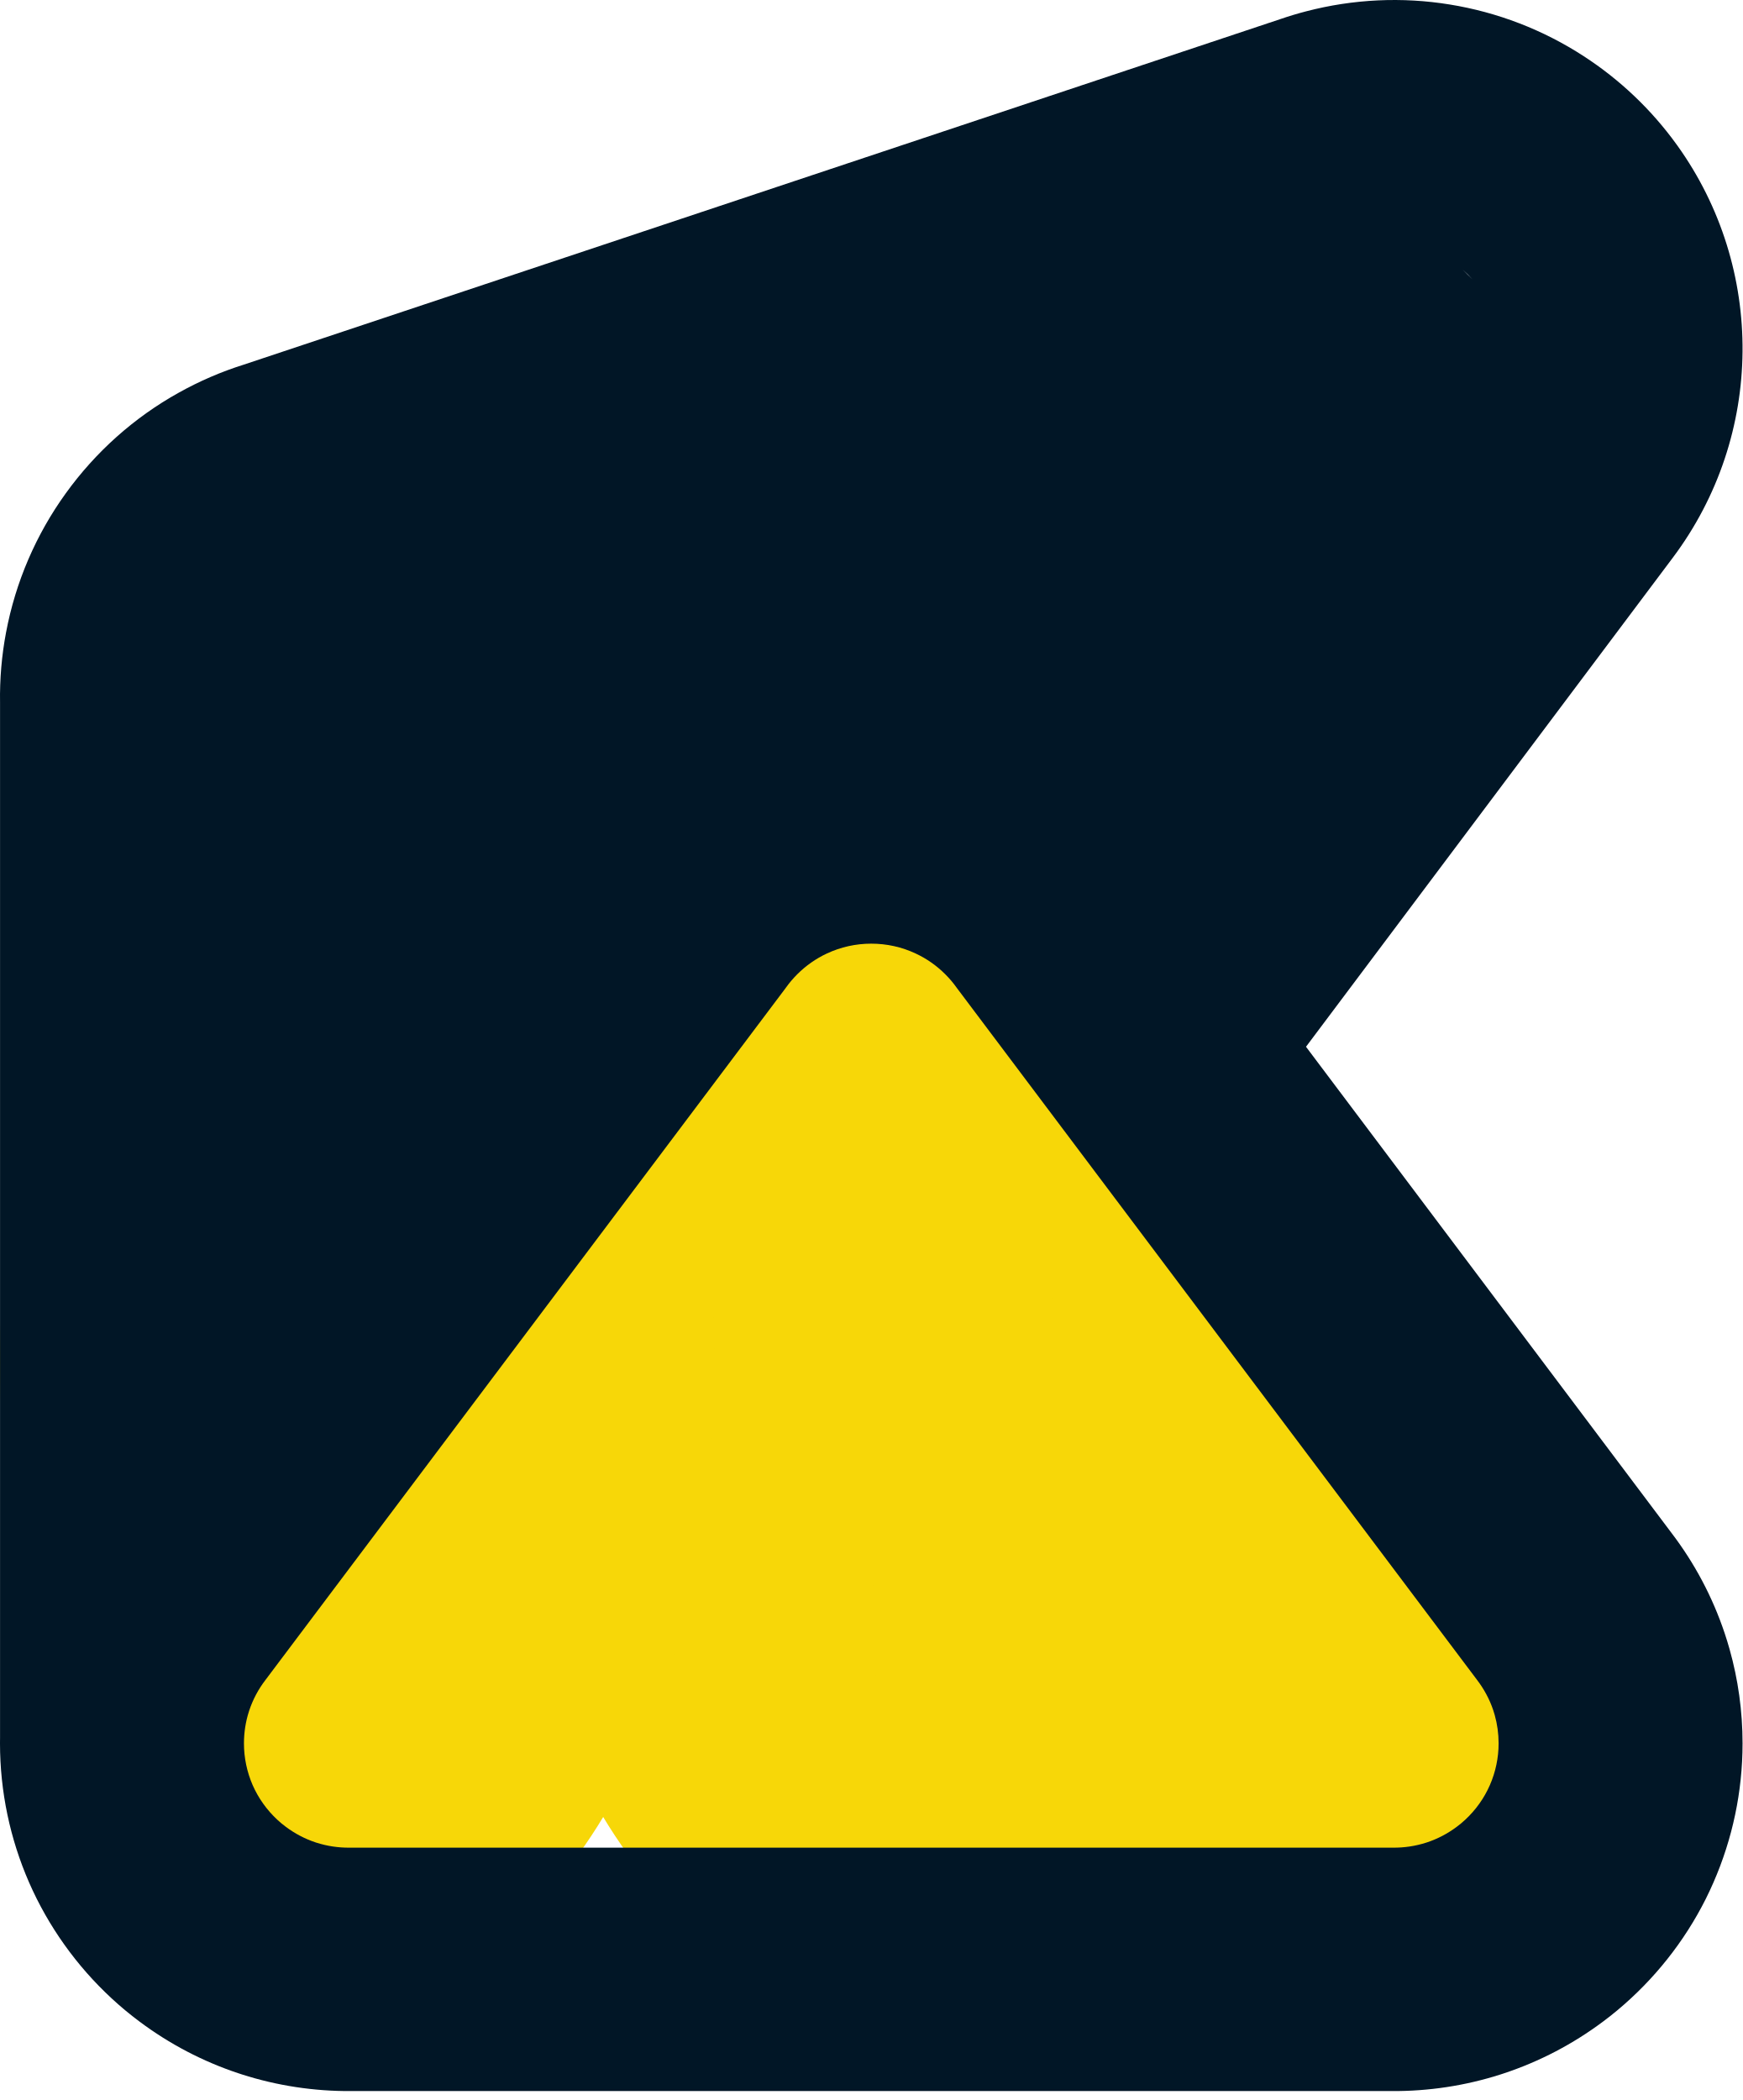
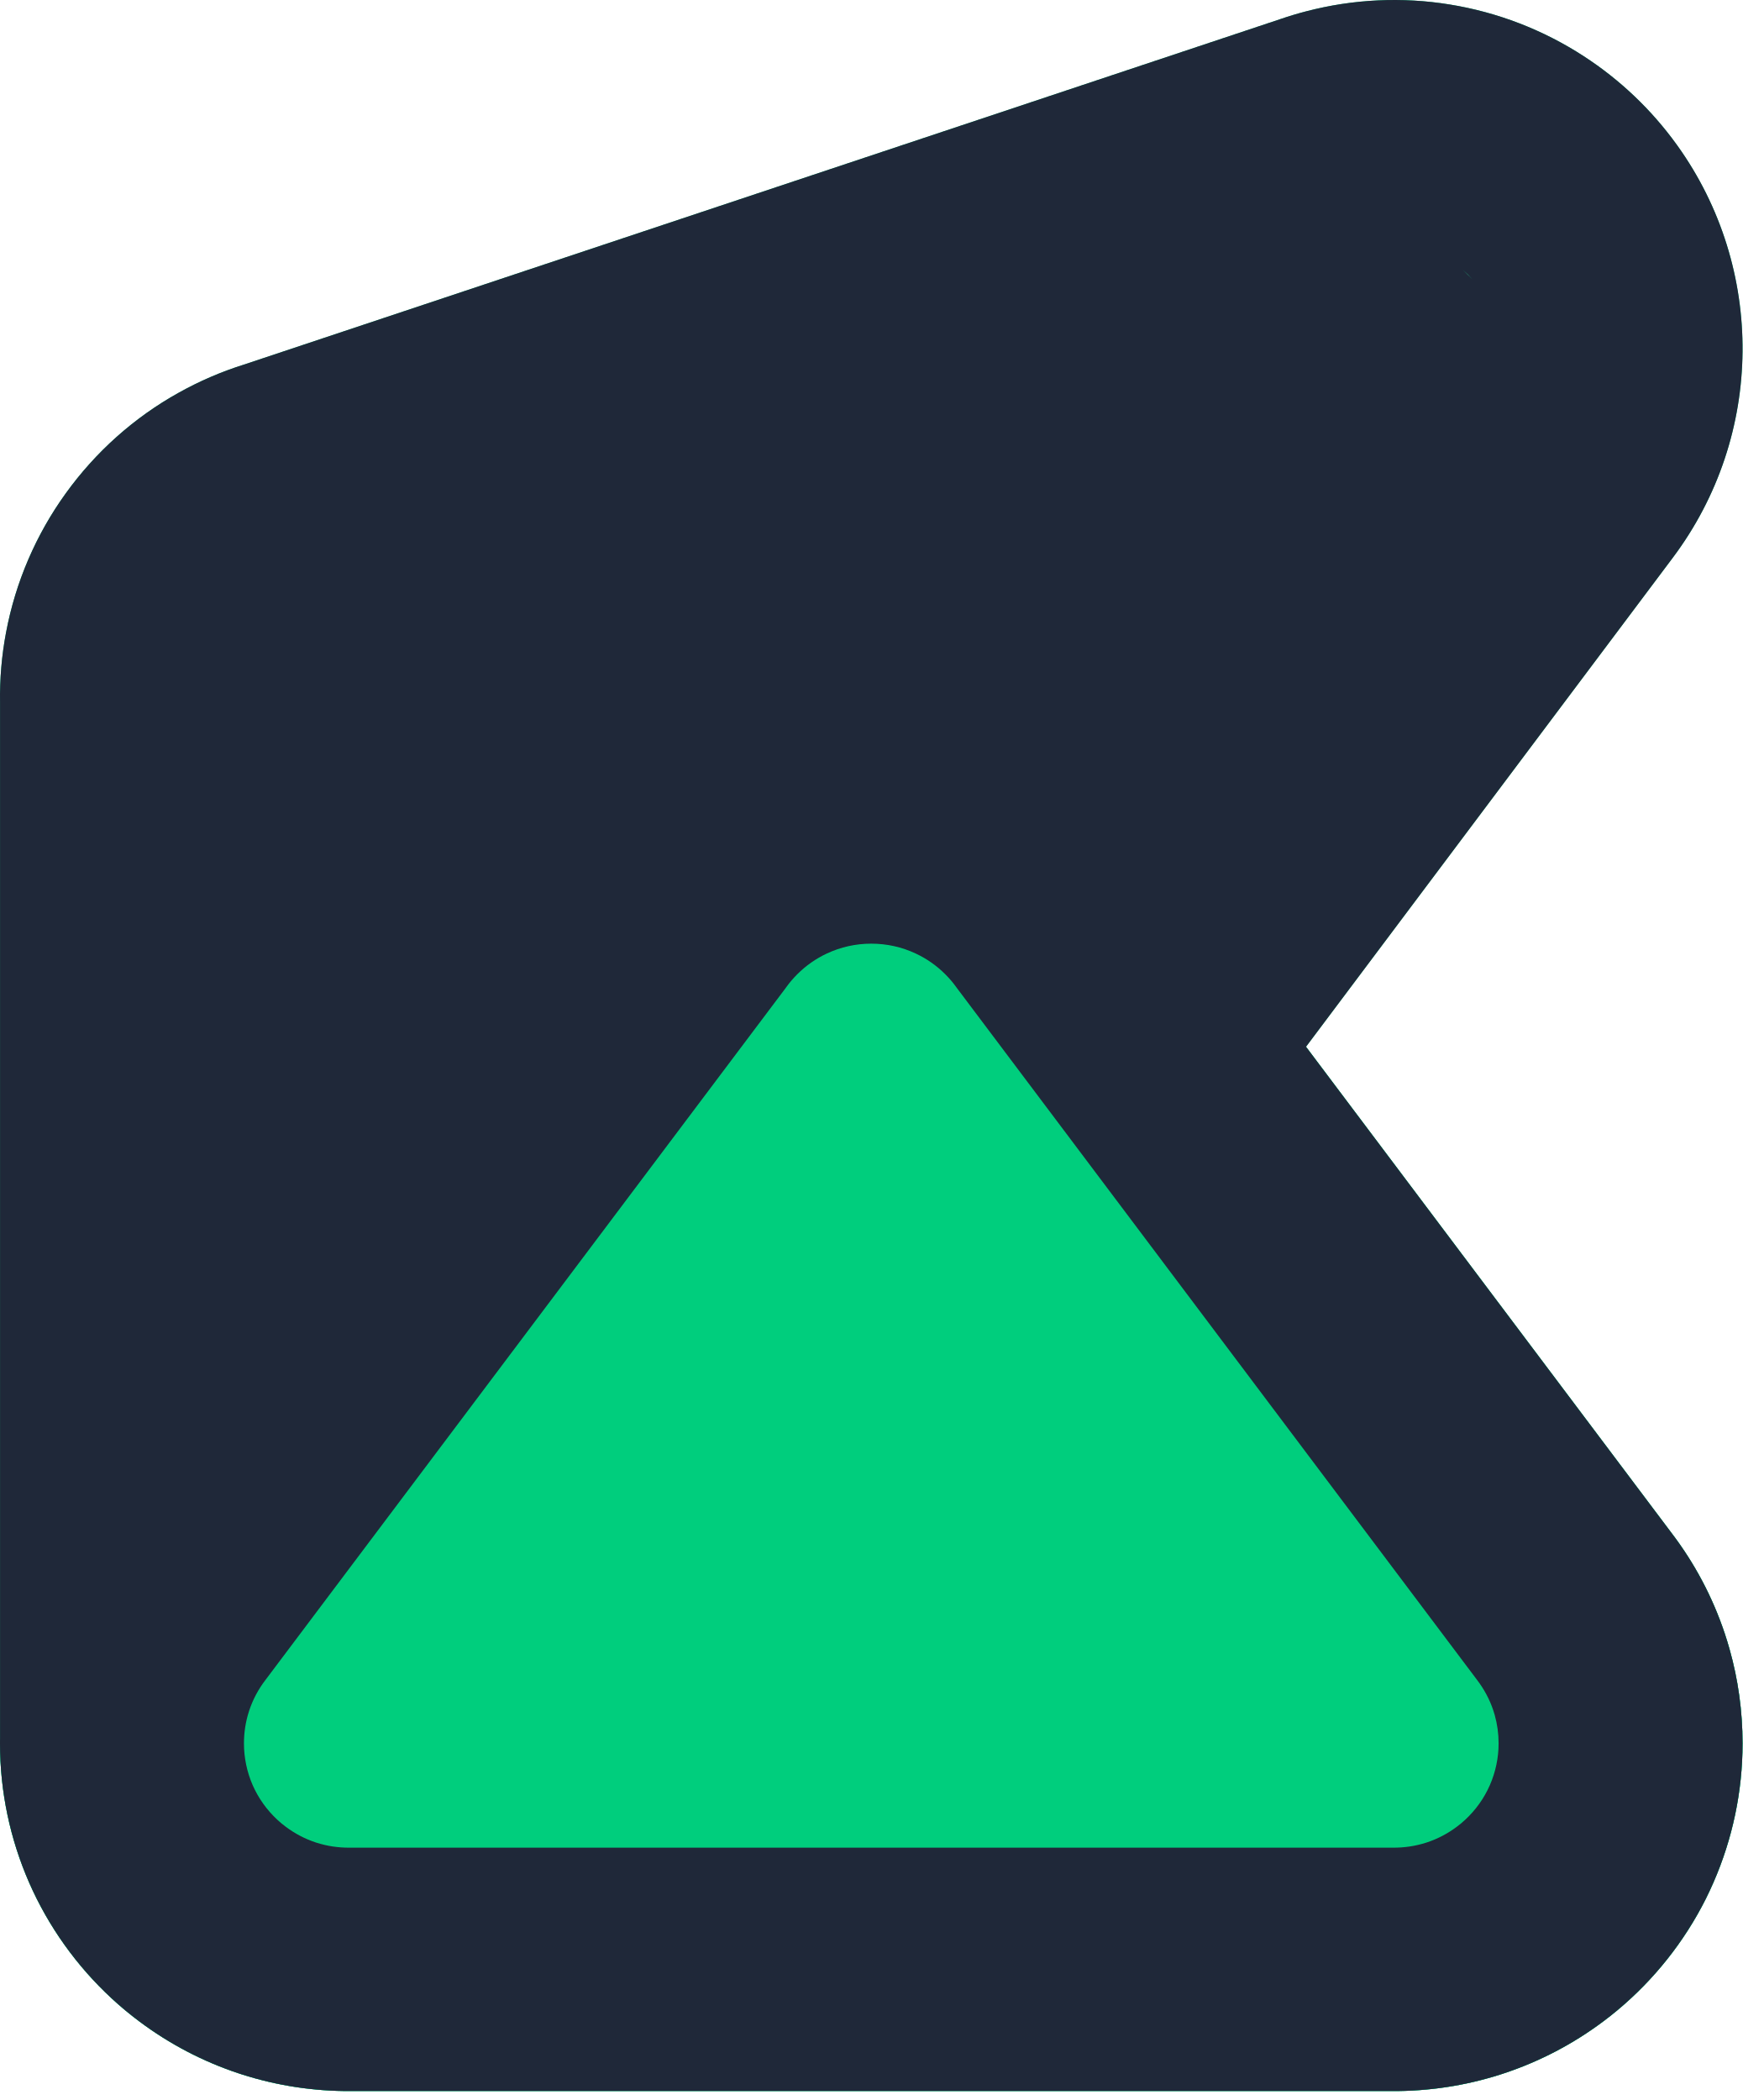
<svg xmlns="http://www.w3.org/2000/svg" width="78" height="94" viewBox="0 0 78 94" fill="none">
  <g id="logo">
-     <ellipse id="Ellipse 1" cx="38" cy="61" rx="16" ry="28" fill="#F7D708" />
-     <ellipse id="Ellipse 2" cx="16" cy="61" rx="16" ry="28" fill="#F7D708" />
-     <ellipse id="Ellipse 3" cx="55" cy="72.5" rx="16" ry="16.5" fill="#F7D708" />
-     <path id="Union" fill-rule="evenodd" clip-rule="evenodd" d="M57.319 0.852C57.7 0.721 58.084 0.606 58.462 0.508C60.581 -0.046 62.772 -0.144 64.892 0.201C67.026 0.546 69.073 1.332 70.898 2.52C72.513 3.569 73.925 4.91 75.055 6.478L75.083 6.516C79.018 12.008 78.993 19.477 74.879 24.962L58.459 46.855L74.812 68.607C75.849 69.964 76.658 71.486 77.201 73.112C77.278 73.343 77.35 73.576 77.417 73.813C77.803 75.18 78 76.599 78 78.035C78 78.305 77.993 78.574 77.979 78.853C77.866 80.985 77.315 83.076 76.352 85.002C75.391 86.915 74.044 88.609 72.394 89.986C72.188 90.158 71.976 90.325 71.76 90.486C70.409 91.497 68.916 92.276 67.333 92.802C67.292 92.816 67.272 92.823 67.251 92.829C67.231 92.836 67.212 92.842 67.172 92.855C65.59 93.362 63.942 93.611 62.29 93.6H15.71C14.058 93.611 12.41 93.362 10.824 92.854C10.748 92.829 10.748 92.829 10.667 92.802L10.665 92.802C9.084 92.276 7.591 91.497 6.24 90.486C6.024 90.325 5.813 90.158 5.597 89.979C3.956 88.609 2.609 86.915 1.643 84.991C0.685 83.076 0.134 80.985 0.021 78.842C0.007 78.574 0 78.305 0 78.035C0 77.95 0.001 77.864 0.002 77.778V31.457C-0.015 30.395 0.076 29.338 0.27 28.314C0.695 26.05 1.615 23.924 2.942 22.085C4.275 20.234 6.001 18.689 8 17.578C8.924 17.062 9.898 16.641 10.911 16.322L57.319 0.852ZM65.472 12.071C65.619 12.212 65.763 12.354 65.905 12.499C65.77 12.347 65.626 12.204 65.472 12.071ZM15.648 82.705L15.679 82.705L62.352 82.705C62.855 82.71 63.355 82.635 63.833 82.482C63.856 82.475 63.858 82.474 63.88 82.467C64.352 82.31 64.798 82.077 65.208 81.77C65.274 81.721 65.339 81.67 65.399 81.62C65.894 81.207 66.3 80.696 66.586 80.126C66.874 79.552 67.04 78.921 67.074 78.282C67.078 78.2 67.08 78.118 67.08 78.035C67.08 77.599 67.021 77.174 66.906 76.766C66.886 76.697 66.865 76.628 66.842 76.558C66.678 76.068 66.433 75.609 66.097 75.171L42.852 44.252L42.81 44.195C42.662 43.987 42.495 43.792 42.307 43.605C41.924 43.222 41.481 42.912 40.99 42.682C40.367 42.389 39.69 42.24 38.998 42.24C38.31 42.24 37.633 42.389 37.005 42.684C36.519 42.912 36.076 43.222 35.687 43.61C35.505 43.792 35.338 43.987 35.19 44.195L35.148 44.252L11.883 75.198C11.567 75.609 11.322 76.068 11.158 76.559C11.153 76.573 11.152 76.579 11.149 76.585C11.148 76.591 11.146 76.596 11.143 76.606C10.996 77.062 10.92 77.542 10.92 78.035C10.92 78.118 10.922 78.2 10.926 78.278C10.96 78.921 11.126 79.552 11.411 80.122C11.7 80.696 12.106 81.207 12.598 81.618C12.661 81.67 12.726 81.721 12.792 81.77C13.202 82.077 13.648 82.31 14.119 82.467C14.142 82.474 14.143 82.475 14.165 82.482L14.169 82.483C14.645 82.635 15.145 82.71 15.648 82.705Z" fill="#011626" />
+     <path id="Union" fill-rule="evenodd" clip-rule="evenodd" d="M57.319 0.852C57.7 0.721 58.084 0.606 58.462 0.508C60.581 -0.046 62.772 -0.144 64.892 0.201C67.026 0.546 69.073 1.332 70.898 2.52C72.513 3.569 73.925 4.91 75.055 6.478L75.083 6.516C79.018 12.008 78.993 19.477 74.879 24.962L58.459 46.855L74.812 68.607C75.849 69.964 76.658 71.486 77.201 73.112C77.278 73.343 77.35 73.576 77.417 73.813C77.803 75.18 78 76.599 78 78.035C78 78.305 77.993 78.574 77.979 78.853C77.866 80.985 77.315 83.076 76.352 85.002C75.391 86.915 74.044 88.609 72.394 89.986C72.188 90.158 71.976 90.325 71.76 90.486C70.409 91.497 68.916 92.276 67.333 92.802C67.292 92.816 67.272 92.823 67.251 92.829C67.231 92.836 67.212 92.842 67.172 92.855C65.59 93.362 63.942 93.611 62.29 93.6H15.71C14.058 93.611 12.41 93.362 10.824 92.854C10.748 92.829 10.748 92.829 10.667 92.802L10.665 92.802C9.084 92.276 7.591 91.497 6.24 90.486C6.024 90.325 5.813 90.158 5.597 89.979C3.956 88.609 2.609 86.915 1.643 84.991C0.685 83.076 0.134 80.985 0.021 78.842C0.007 78.574 0 78.305 0 78.035C0 77.95 0.001 77.864 0.002 77.778V31.457C-0.015 30.395 0.076 29.338 0.27 28.314C0.695 26.05 1.615 23.924 2.942 22.085C4.275 20.234 6.001 18.689 8 17.578C8.924 17.062 9.898 16.641 10.911 16.322L57.319 0.852ZM65.472 12.071C65.619 12.212 65.763 12.354 65.905 12.499C65.77 12.347 65.626 12.204 65.472 12.071ZM15.648 82.705L15.679 82.705L62.352 82.705C62.855 82.71 63.355 82.635 63.833 82.482C63.856 82.475 63.858 82.474 63.88 82.467C64.352 82.31 64.798 82.077 65.208 81.77C65.274 81.721 65.339 81.67 65.399 81.62C65.894 81.207 66.3 80.696 66.586 80.126C66.874 79.552 67.04 78.921 67.074 78.282C67.078 78.2 67.08 78.118 67.08 78.035C67.08 77.599 67.021 77.174 66.906 76.766C66.886 76.697 66.865 76.628 66.842 76.558C66.678 76.068 66.433 75.609 66.097 75.171L42.852 44.252L42.81 44.195C42.662 43.987 42.495 43.792 42.307 43.605C41.924 43.222 41.481 42.912 40.99 42.682C40.367 42.389 39.69 42.24 38.998 42.24C38.31 42.24 37.633 42.389 37.005 42.684C36.519 42.912 36.076 43.222 35.687 43.61C35.505 43.792 35.338 43.987 35.19 44.195L35.148 44.252L11.883 75.198C11.567 75.609 11.322 76.068 11.158 76.559C11.153 76.573 11.152 76.579 11.149 76.585C11.148 76.591 11.146 76.596 11.143 76.606C10.996 77.062 10.92 77.542 10.92 78.035C10.92 78.118 10.922 78.2 10.926 78.278C10.96 78.921 11.126 79.552 11.411 80.122C11.7 80.696 12.106 81.207 12.598 81.618C12.661 81.67 12.726 81.721 12.792 81.77C13.202 82.077 13.648 82.31 14.119 82.467C14.142 82.474 14.143 82.475 14.165 82.482L14.169 82.483C14.645 82.635 15.145 82.71 15.648 82.705Z" fill="#00CE7D" />
+     <g id="logo_2">
+       <path id="Union_2" d="M10.721 92.82L10.665 92.802C9.084 92.276 7.591 91.497 6.24 90.486C6.024 90.325 5.813 90.158 5.597 89.979C3.956 88.609 2.609 86.915 1.643 84.991C0.685 83.076 0.134 80.985 0.021 78.842C0.007 78.574 0 78.305 0 78.035C0 76.408 0.253 74.805 0.744 73.281C0.772 73.195 0.772 73.194 0.798 73.114C1.342 71.486 2.151 69.964 3.188 68.607L26.367 37.775C26.851 37.109 27.388 36.482 27.962 35.911C29.245 34.627 30.736 33.585 32.352 32.828C34.443 31.845 36.715 31.344 38.994 31.346C41.285 31.344 43.557 31.845 45.635 32.822C47.264 33.585 48.755 34.627 50.025 35.897C50.611 36.481 51.149 37.109 51.633 37.775L74.812 68.607C75.849 69.964 76.658 71.486 77.201 73.112C77.278 73.343 77.35 73.576 77.417 73.814C77.803 75.18 78 76.599 78 78.035C78 78.305 77.993 78.574 77.979 78.853C77.866 80.985 77.315 83.076 76.352 85.002C75.391 86.915 74.044 88.609 72.394 89.986C72.188 90.158 71.976 90.325 71.76 90.486C70.409 91.497 68.916 92.276 67.333 92.802C67.292 92.816 67.272 92.823 67.251 92.829C67.231 92.836 67.212 92.842 67.172 92.855C65.59 93.362 63.942 93.611 62.29 93.6H15.71C14.058 93.611 12.41 93.362 10.824 92.854C10.781 92.84 10.763 92.834 10.74 92.826L10.721 92.82Z" fill="#00CE7D" />
+       <path id="Union_3" fill-rule="evenodd" clip-rule="evenodd" d="M57.319 0.852C57.7 0.721 58.084 0.606 58.462 0.508C60.581 -0.046 62.772 -0.144 64.892 0.201C67.026 0.546 69.073 1.332 70.898 2.52C72.513 3.569 73.925 4.91 75.055 6.478L75.083 6.516C79.018 12.008 78.993 19.477 74.879 24.962L58.459 46.855L74.812 68.607C75.849 69.964 76.658 71.486 77.201 73.112C77.278 73.343 77.35 73.576 77.417 73.813C77.803 75.18 78 76.599 78 78.035C78 78.305 77.993 78.574 77.979 78.853C77.866 80.985 77.315 83.076 76.352 85.002C75.391 86.915 74.044 88.609 72.394 89.986C72.188 90.158 71.976 90.325 71.76 90.486C70.409 91.497 68.916 92.276 67.333 92.802C67.292 92.816 67.272 92.823 67.251 92.829C67.231 92.836 67.212 92.842 67.172 92.855C65.59 93.362 63.942 93.611 62.29 93.6H15.71C14.058 93.611 12.41 93.362 10.824 92.854C10.748 92.829 10.748 92.829 10.667 92.802L10.665 92.802C9.084 92.276 7.591 91.497 6.24 90.486C6.024 90.325 5.813 90.158 5.597 89.979C3.956 88.609 2.609 86.915 1.643 84.991C0.685 83.076 0.134 80.985 0.021 78.842C0.007 78.574 0 78.305 0 78.035C0 77.95 0.001 77.864 0.002 77.778V31.457C-0.015 30.395 0.076 29.338 0.27 28.314C0.695 26.05 1.615 23.924 2.942 22.085C4.275 20.234 6.001 18.689 8 17.578C8.924 17.062 9.898 16.641 10.911 16.322L57.319 0.852ZM65.472 12.071C65.619 12.212 65.763 12.354 65.905 12.499C65.77 12.347 65.626 12.204 65.472 12.071ZM15.648 82.705L15.679 82.705L62.352 82.705C62.855 82.71 63.355 82.635 63.833 82.482C63.856 82.475 63.858 82.474 63.88 82.467C64.352 82.31 64.798 82.077 65.208 81.77C65.274 81.721 65.339 81.67 65.399 81.62C65.894 81.207 66.3 80.696 66.586 80.126C66.874 79.552 67.04 78.921 67.074 78.282C67.078 78.2 67.08 78.118 67.08 78.035C67.08 77.599 67.021 77.174 66.906 76.766C66.886 76.697 66.865 76.628 66.842 76.558C66.678 76.068 66.433 75.609 66.097 75.171L42.852 44.252L42.81 44.195C42.662 43.987 42.495 43.792 42.307 43.605C41.924 43.222 41.481 42.912 40.99 42.682C40.367 42.389 39.69 42.24 38.998 42.24C38.31 42.24 37.633 42.389 37.005 42.684C36.519 42.912 36.076 43.222 35.687 43.61C35.505 43.792 35.338 43.987 35.19 44.195L35.148 44.252L11.883 75.198C11.567 75.609 11.322 76.068 11.158 76.559C11.153 76.573 11.152 76.579 11.149 76.585C11.148 76.591 11.146 76.596 11.143 76.606C10.996 77.062 10.92 77.542 10.92 78.035C10.92 78.118 10.922 78.2 10.926 78.278C10.96 78.921 11.126 79.552 11.411 80.122C11.7 80.696 12.106 81.207 12.598 81.618C12.661 81.67 12.726 81.721 12.792 81.77C13.202 82.077 13.648 82.31 14.119 82.467C14.142 82.474 14.143 82.475 14.165 82.482L14.169 82.483C14.645 82.635 15.145 82.71 15.648 82.705Z" fill="#1F2839" />
+     </g>
  </g>
</svg>
